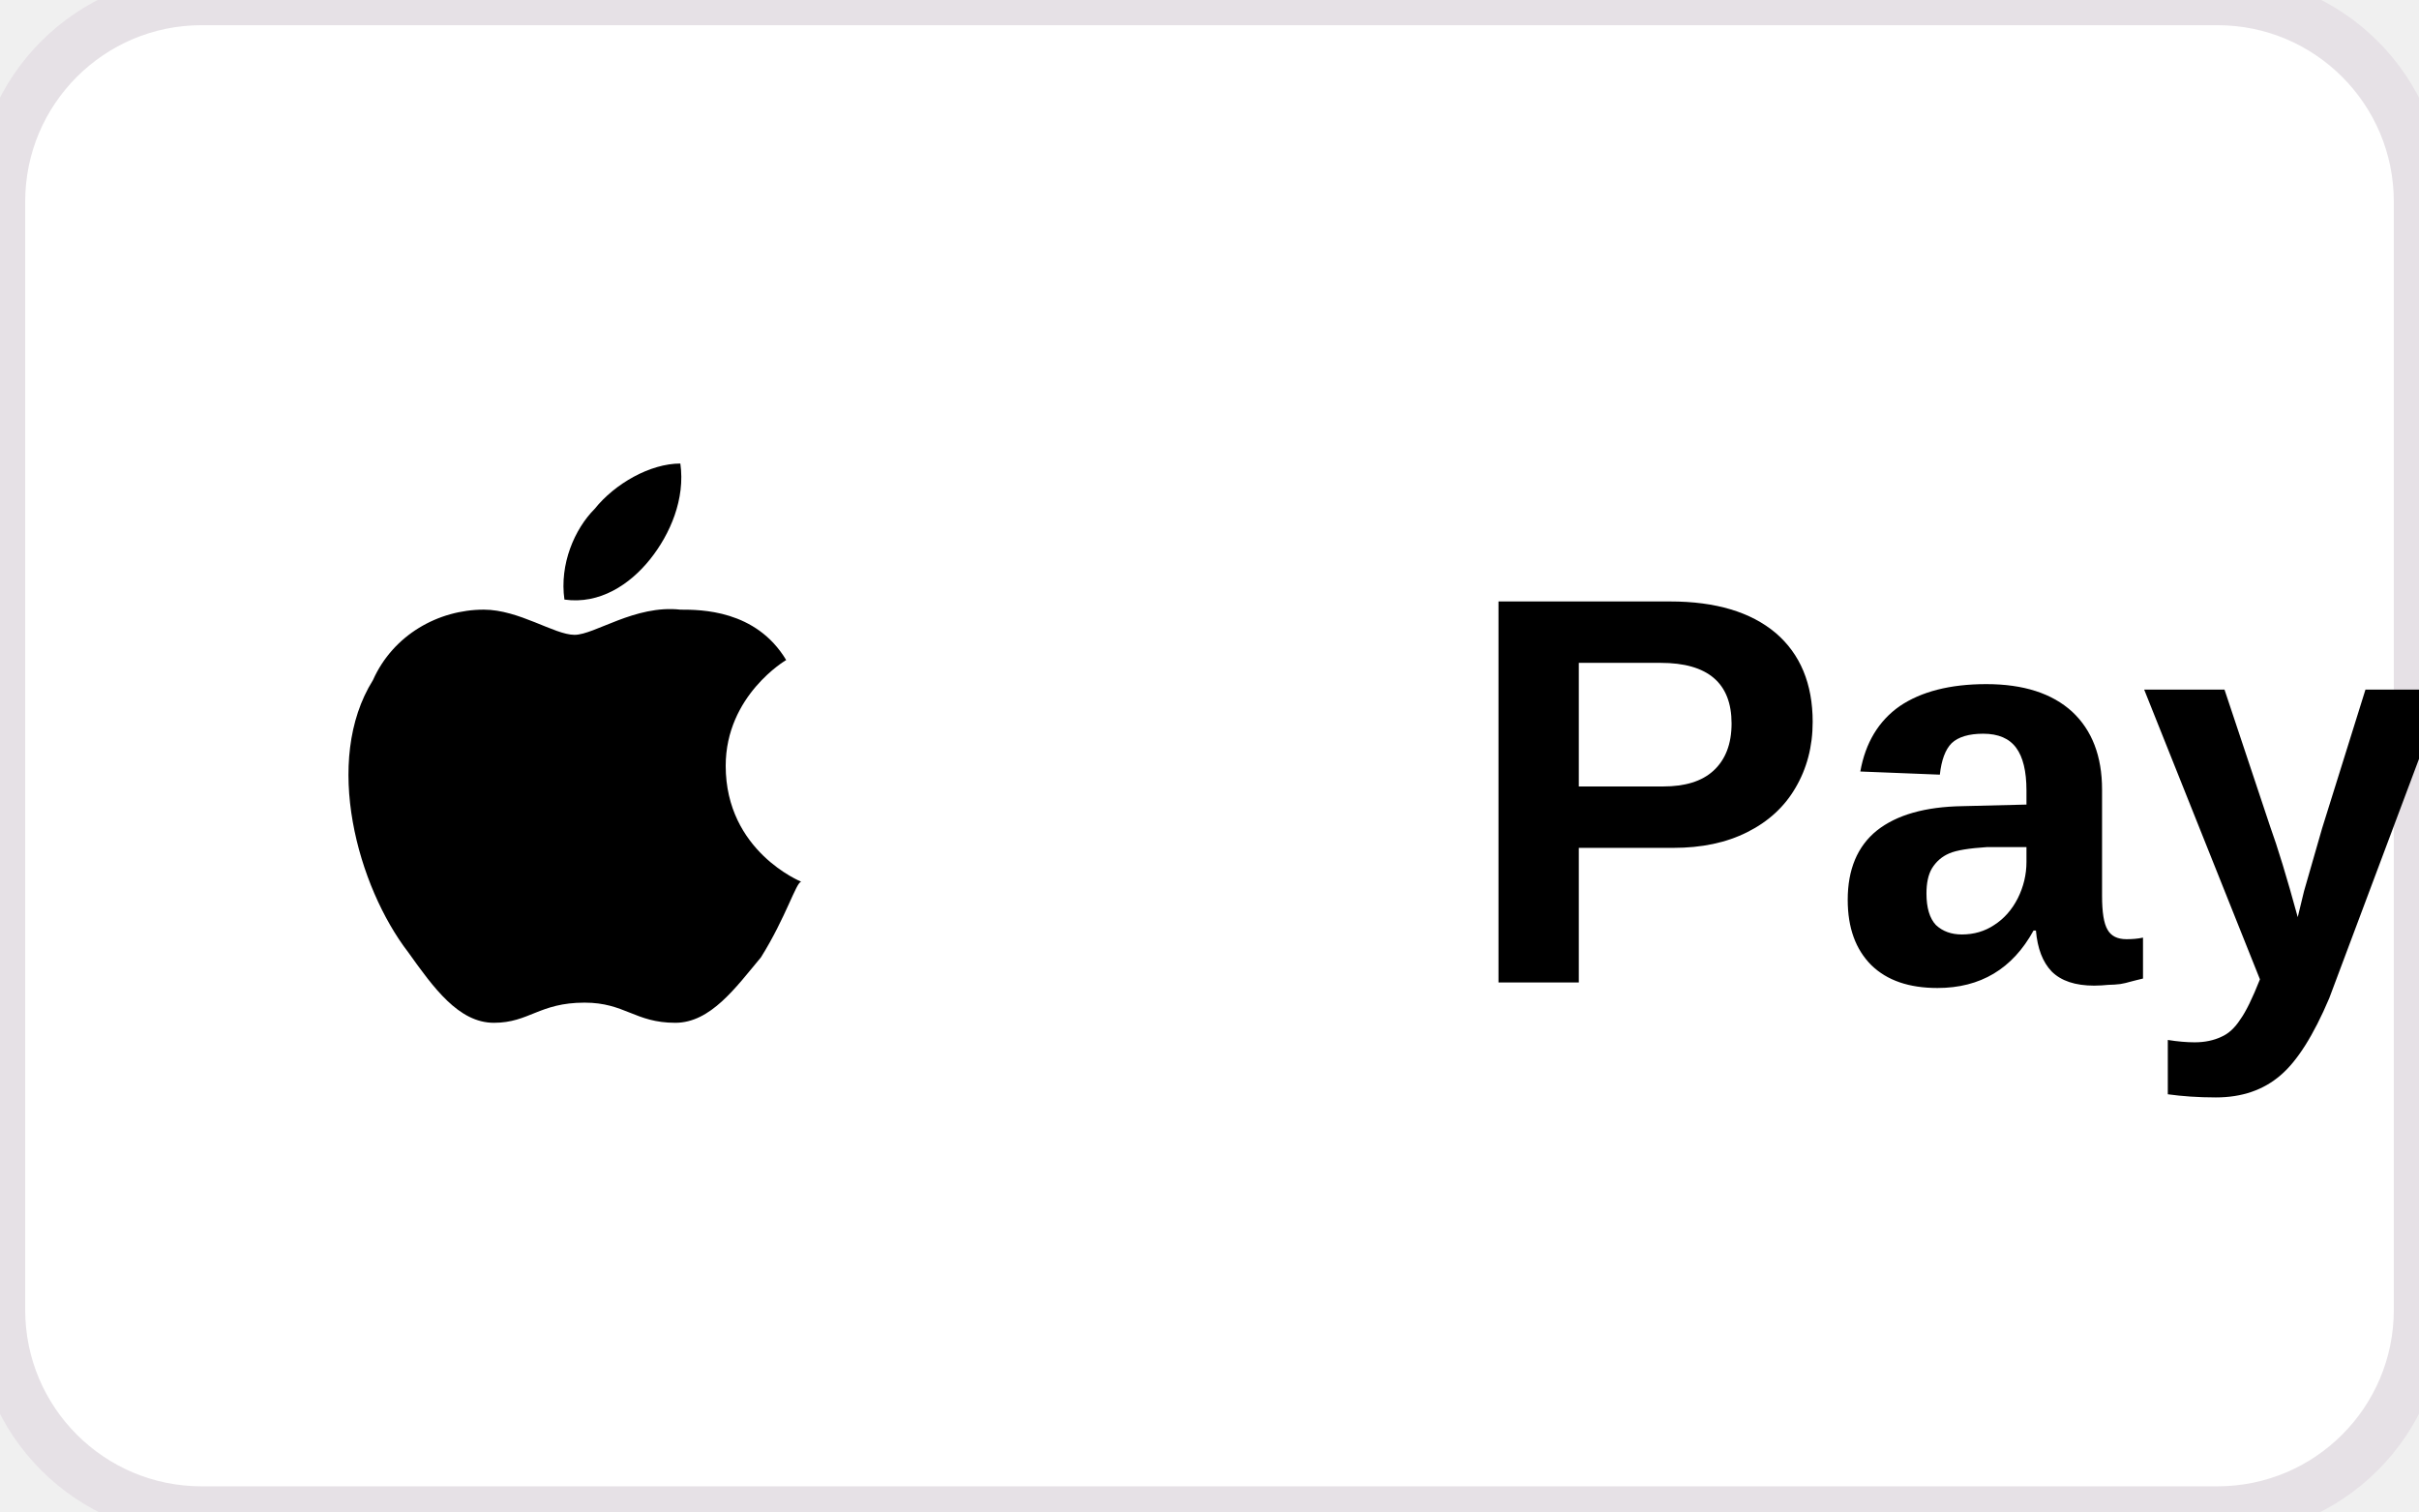
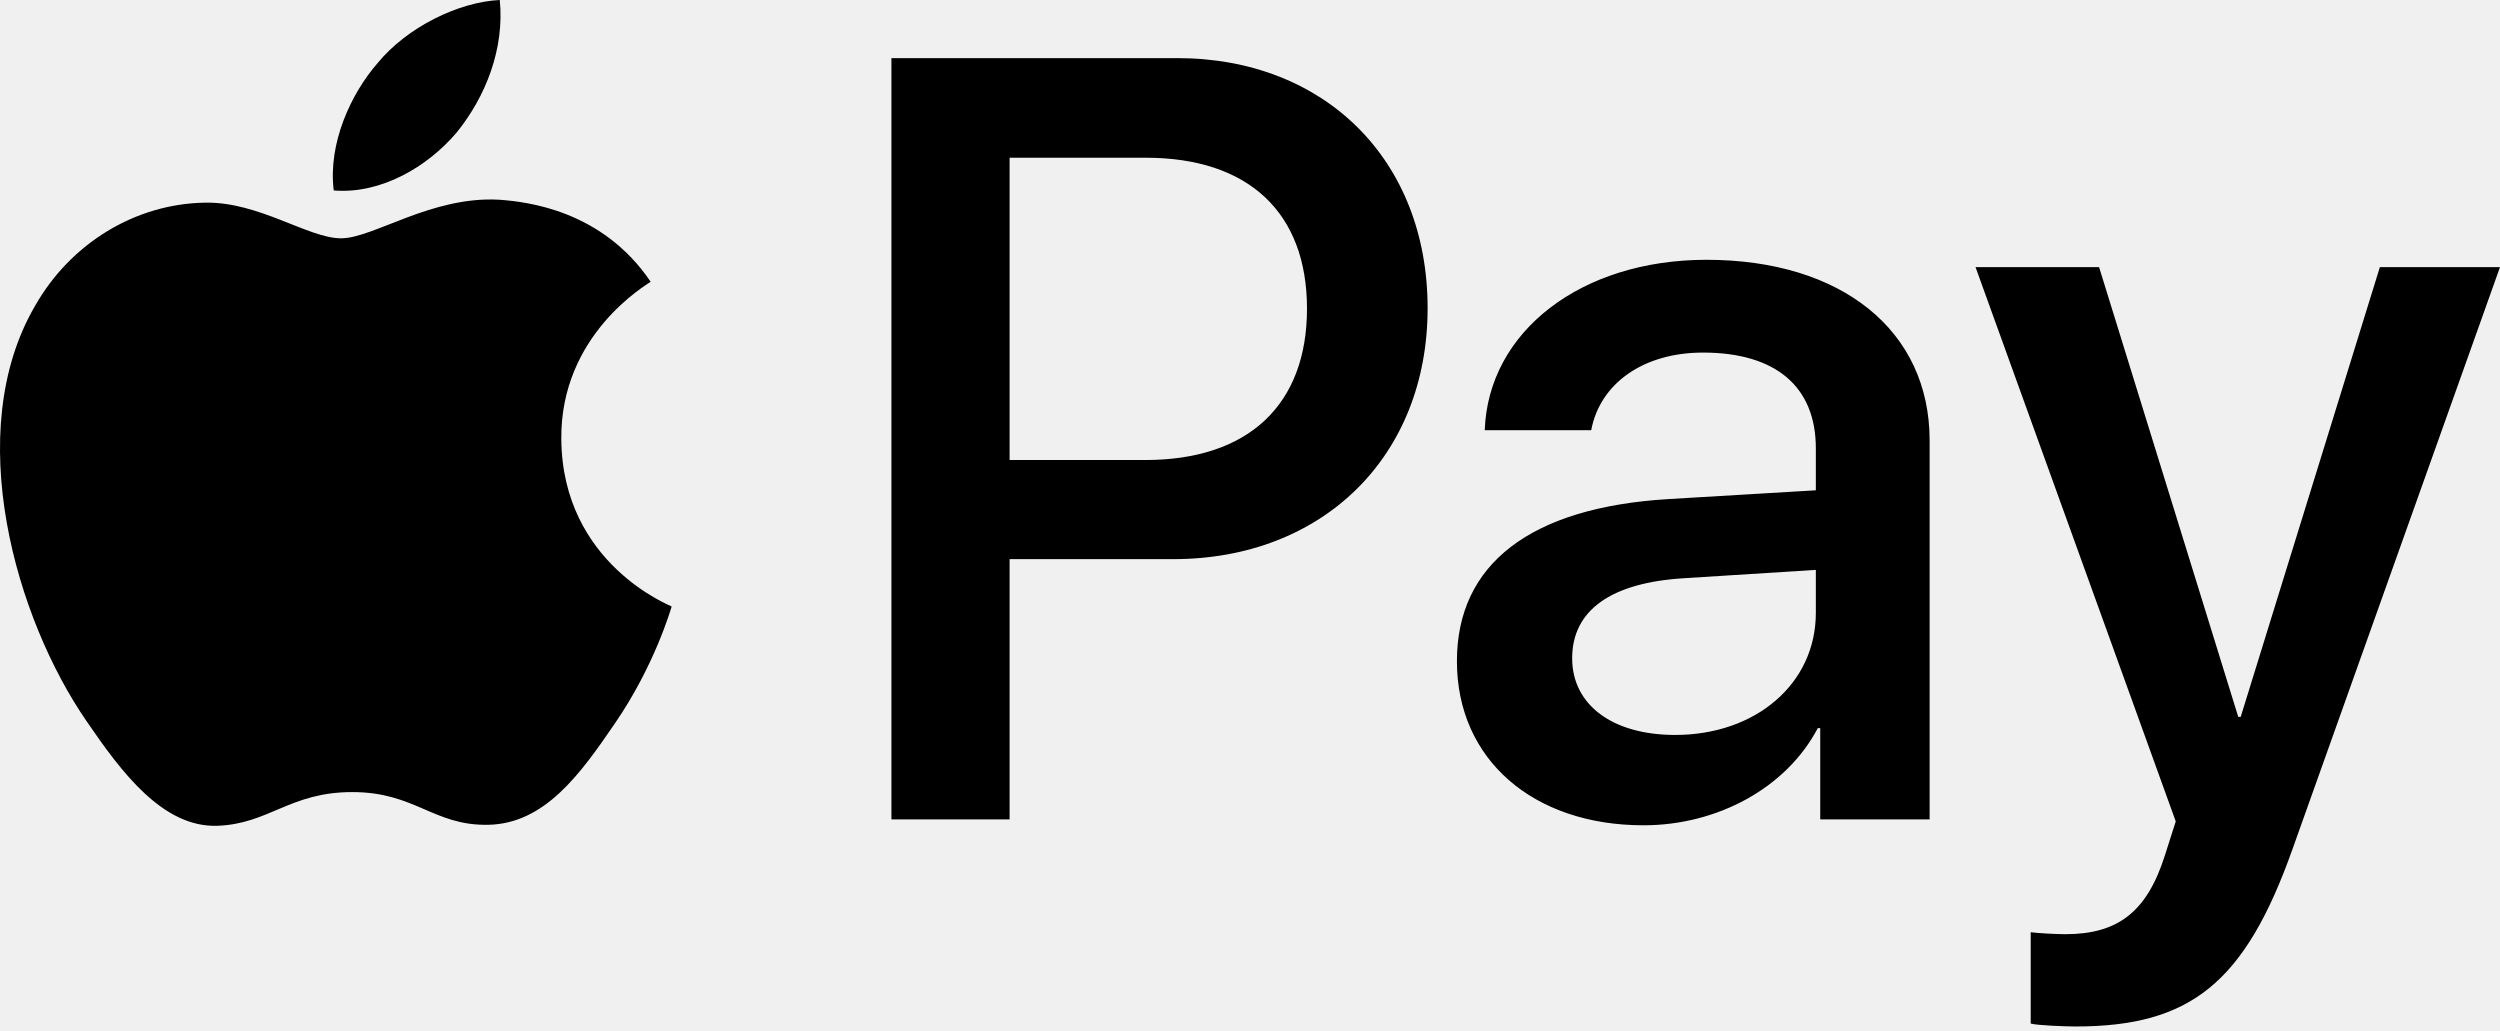
- <svg xmlns="http://www.w3.org/2000/svg" viewBox="0 0 48 30" role="img" aria-label="Apple Pay">
-   <rect width="48" height="30" rx="4" fill="#fff" stroke="#E6E1E6" />
-   <g fill="#000">
-     <path d="M12.9 11.1c.4-.5.7-1.2.6-1.9-.6 0-1.3.4-1.7.9-.4.4-.7 1.1-.6 1.8.7.1 1.3-.3 1.7-.8zm.6 1c-.9-.1-1.7.5-2.1.5-.4 0-1.1-.5-1.8-.5-.9 0-1.8.5-2.2 1.4-1 1.6-.3 4.1.7 5.4.5.7 1 1.4 1.7 1.4.7 0 .9-.4 1.8-.4.8 0 1 .4 1.8.4.7 0 1.2-.7 1.7-1.3.5-.8.7-1.5.8-1.5 0 0-1.5-.6-1.5-2.3 0-1.4 1.2-2.1 1.2-2.1-.6-1-1.7-1-2.1-1z" />
+ <svg xmlns="http://www.w3.org/2000/svg" width="512px" height="211px" viewBox="0 0 512 211" version="1.1" preserveAspectRatio="xMidYMid">
+   <g>
+     <path d="M93.552,27.103 C87.551,34.204 77.95,39.805 68.349,39.004 C67.149,29.403 71.85,19.202 77.35,12.901 C83.351,5.601 93.852,0.4 102.353,0 C103.353,10.001 99.453,19.802 93.552,27.103 Z M102.253,40.905 C88.351,40.105 76.45,48.806 69.849,48.806 C63.149,48.806 53.047,41.305 42.046,41.505 C27.745,41.705 14.443,49.806 7.142,62.707 C-7.86,88.51 3.242,126.715 17.743,147.717 C24.844,158.118 33.345,169.519 44.546,169.119 C55.148,168.719 59.348,162.219 72.15,162.219 C85.051,162.219 88.752,169.119 99.953,168.919 C111.554,168.719 118.855,158.518 125.956,148.117 C134.057,136.316 137.357,124.814 137.557,124.214 C137.357,124.014 115.155,115.513 114.955,89.91 C114.754,68.508 132.457,58.307 133.257,57.707 C123.255,42.905 107.654,41.305 102.253,40.905 Z M182.562,11.901 L182.562,167.819 L206.765,167.819 L206.765,114.513 L240.269,114.513 C270.872,114.513 292.375,93.511 292.375,63.107 C292.375,32.704 271.272,11.901 241.069,11.901 L182.562,11.901 Z M206.765,32.304 L234.668,32.304 C255.671,32.304 267.672,43.505 267.672,63.207 C267.672,82.909 255.671,94.211 234.568,94.211 L206.765,94.211 L206.765,32.304 Z M336.58,169.019 C351.782,169.019 365.883,161.318 372.284,149.117 L372.784,149.117 L372.784,167.819 L395.187,167.819 L395.187,90.21 C395.187,67.708 377.185,53.206 349.481,53.206 C323.778,53.206 304.776,67.908 304.076,88.11 L325.879,88.11 C327.679,78.509 336.58,72.208 348.781,72.208 C363.583,72.208 371.884,79.109 371.884,91.811 L371.884,100.412 L341.68,102.212 C313.577,103.912 298.376,115.413 298.376,135.416 C298.376,155.618 314.077,169.019 336.58,169.019 Z M343.081,150.517 C330.179,150.517 321.978,144.317 321.978,134.815 C321.978,125.014 329.879,119.314 344.981,118.414 L371.884,116.713 L371.884,125.514 C371.884,140.116 359.483,150.517 343.081,150.517 Z M425.09,210.224 C448.693,210.224 459.794,201.223 469.495,173.92 L512,54.706 L487.397,54.706 L458.894,146.817 L458.394,146.817 L429.891,54.706 L404.588,54.706 L445.592,168.219 L443.392,175.12 C439.692,186.821 433.691,191.322 422.99,191.322 C421.09,191.322 417.389,191.122 415.889,190.922 L415.889,209.624 C417.289,210.024 423.29,210.224 425.09,210.224 Z" fill="#000000" />
  </g>
-   <text x="29" y="19.5" font-family="Arial, Helvetica, sans-serif" font-size="11" font-weight="600" fill="#000">Pay</text>
</svg>
